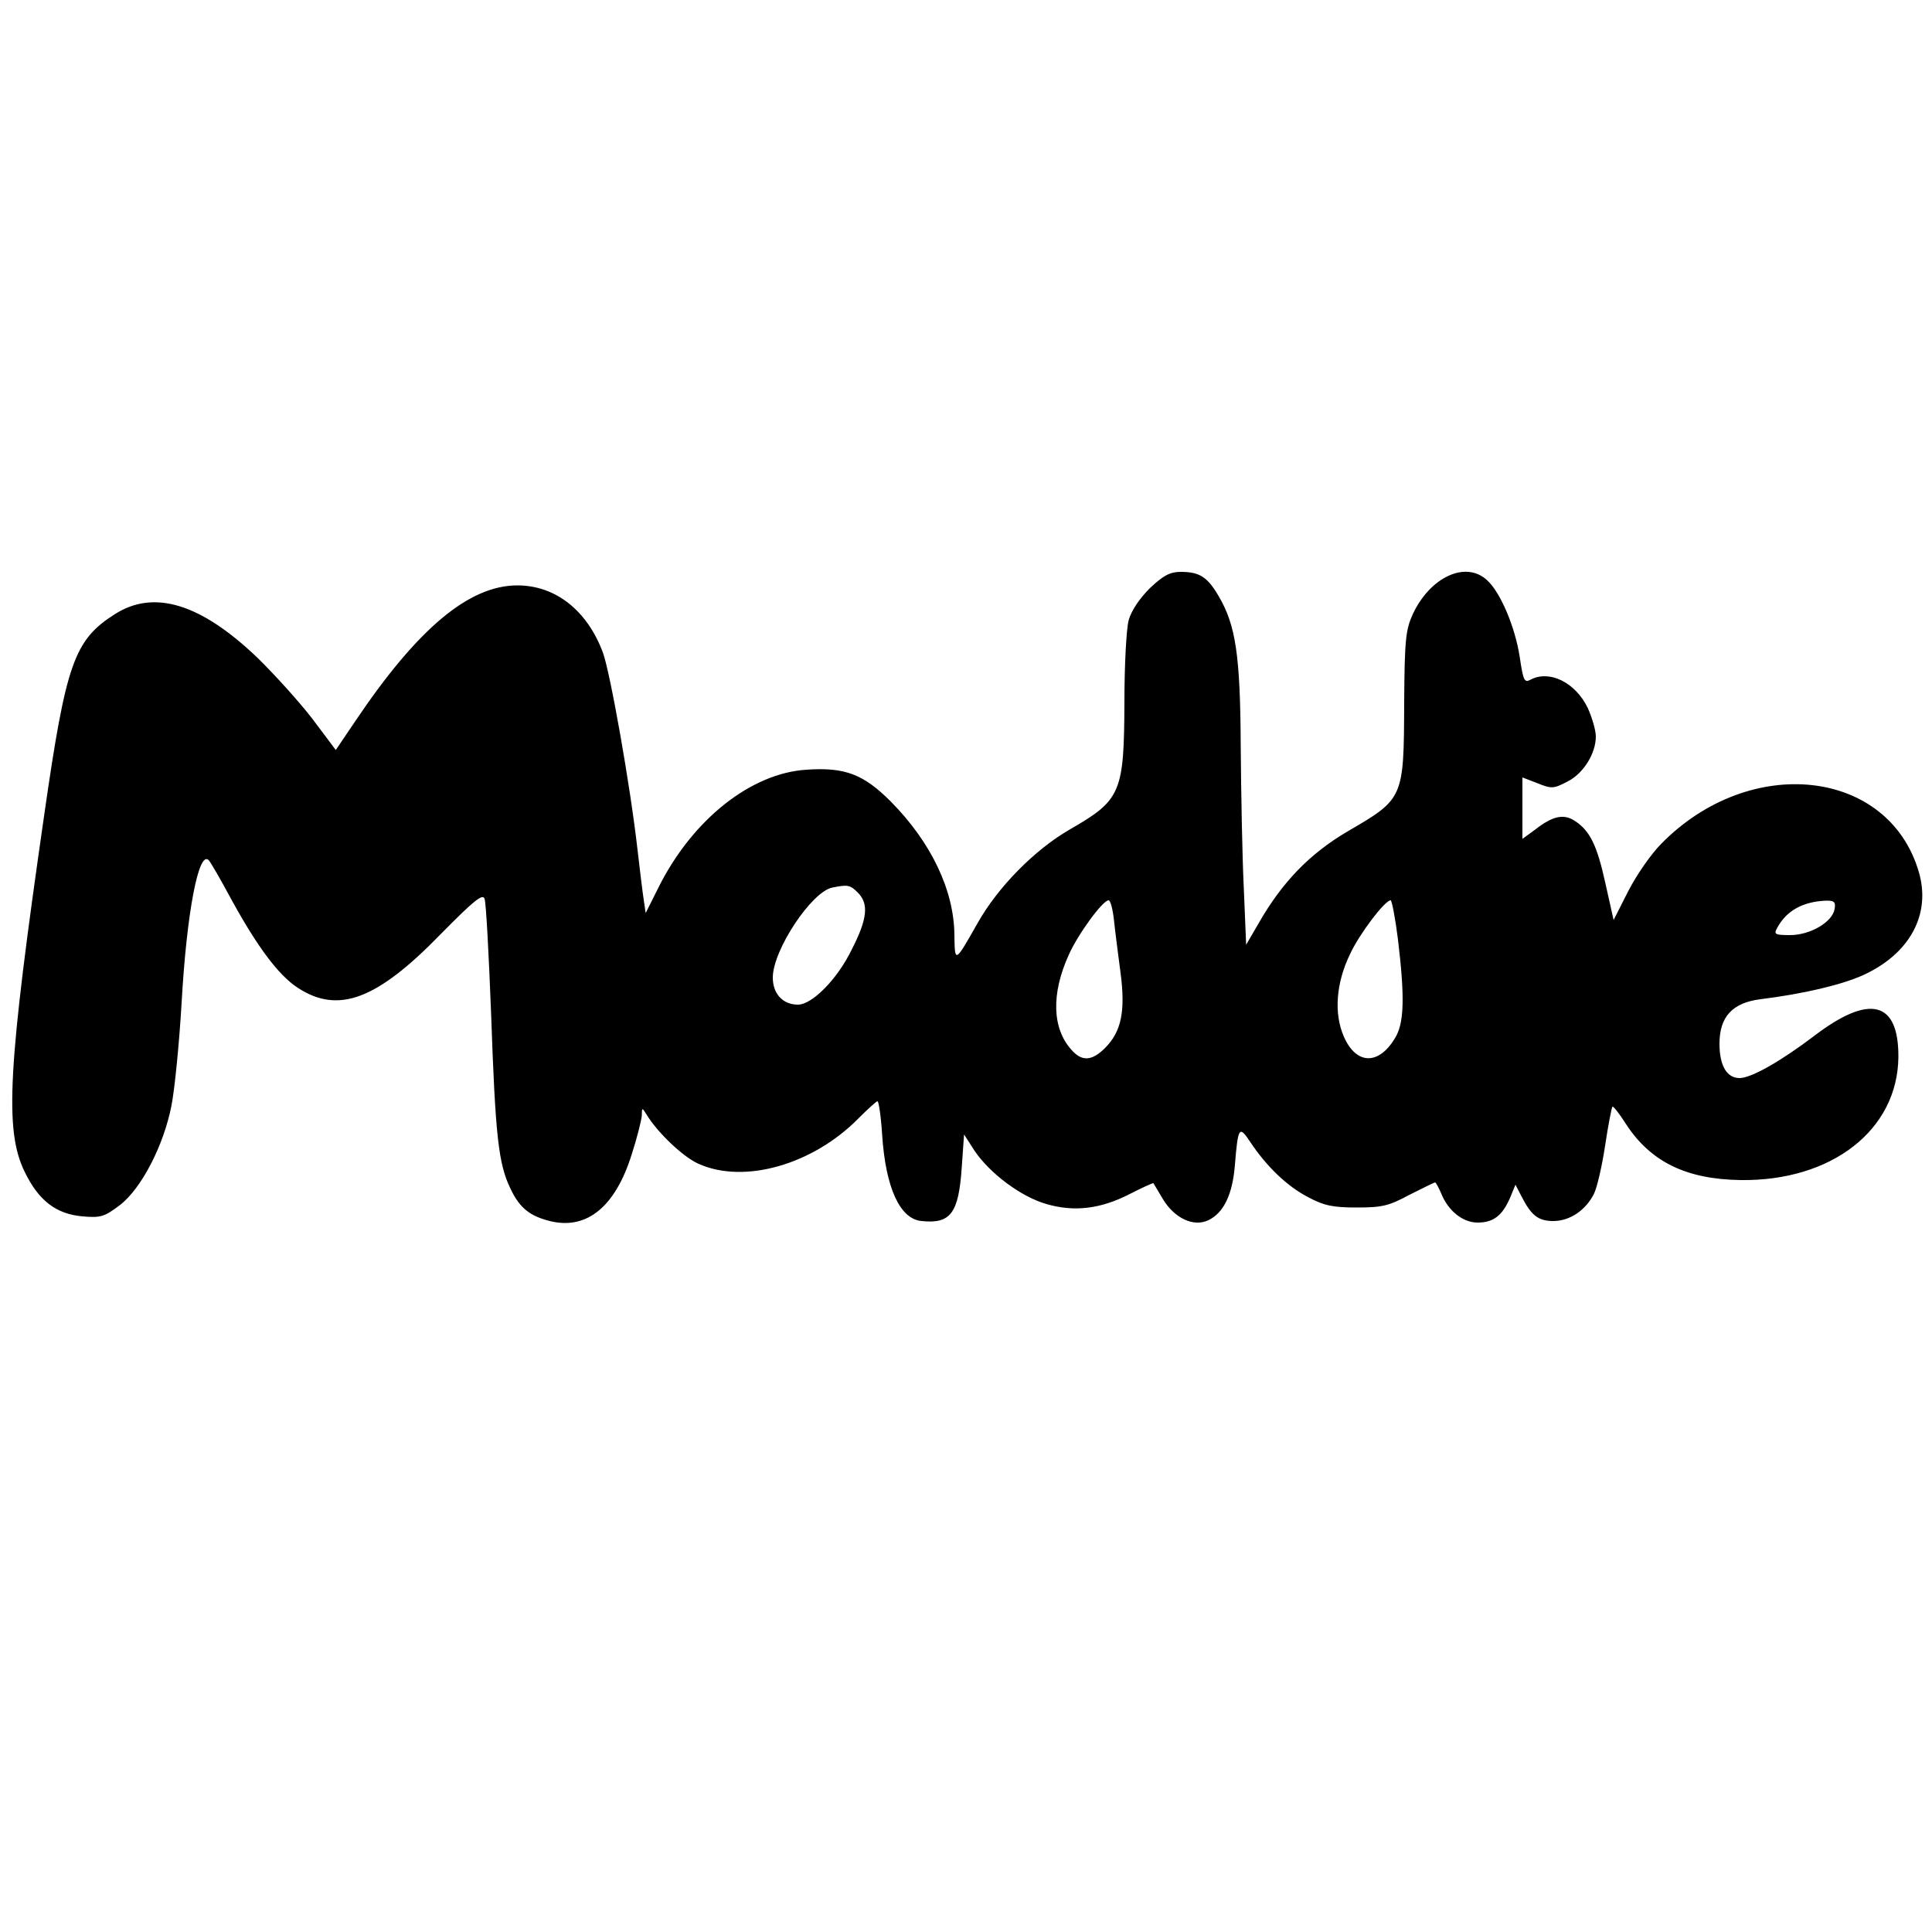
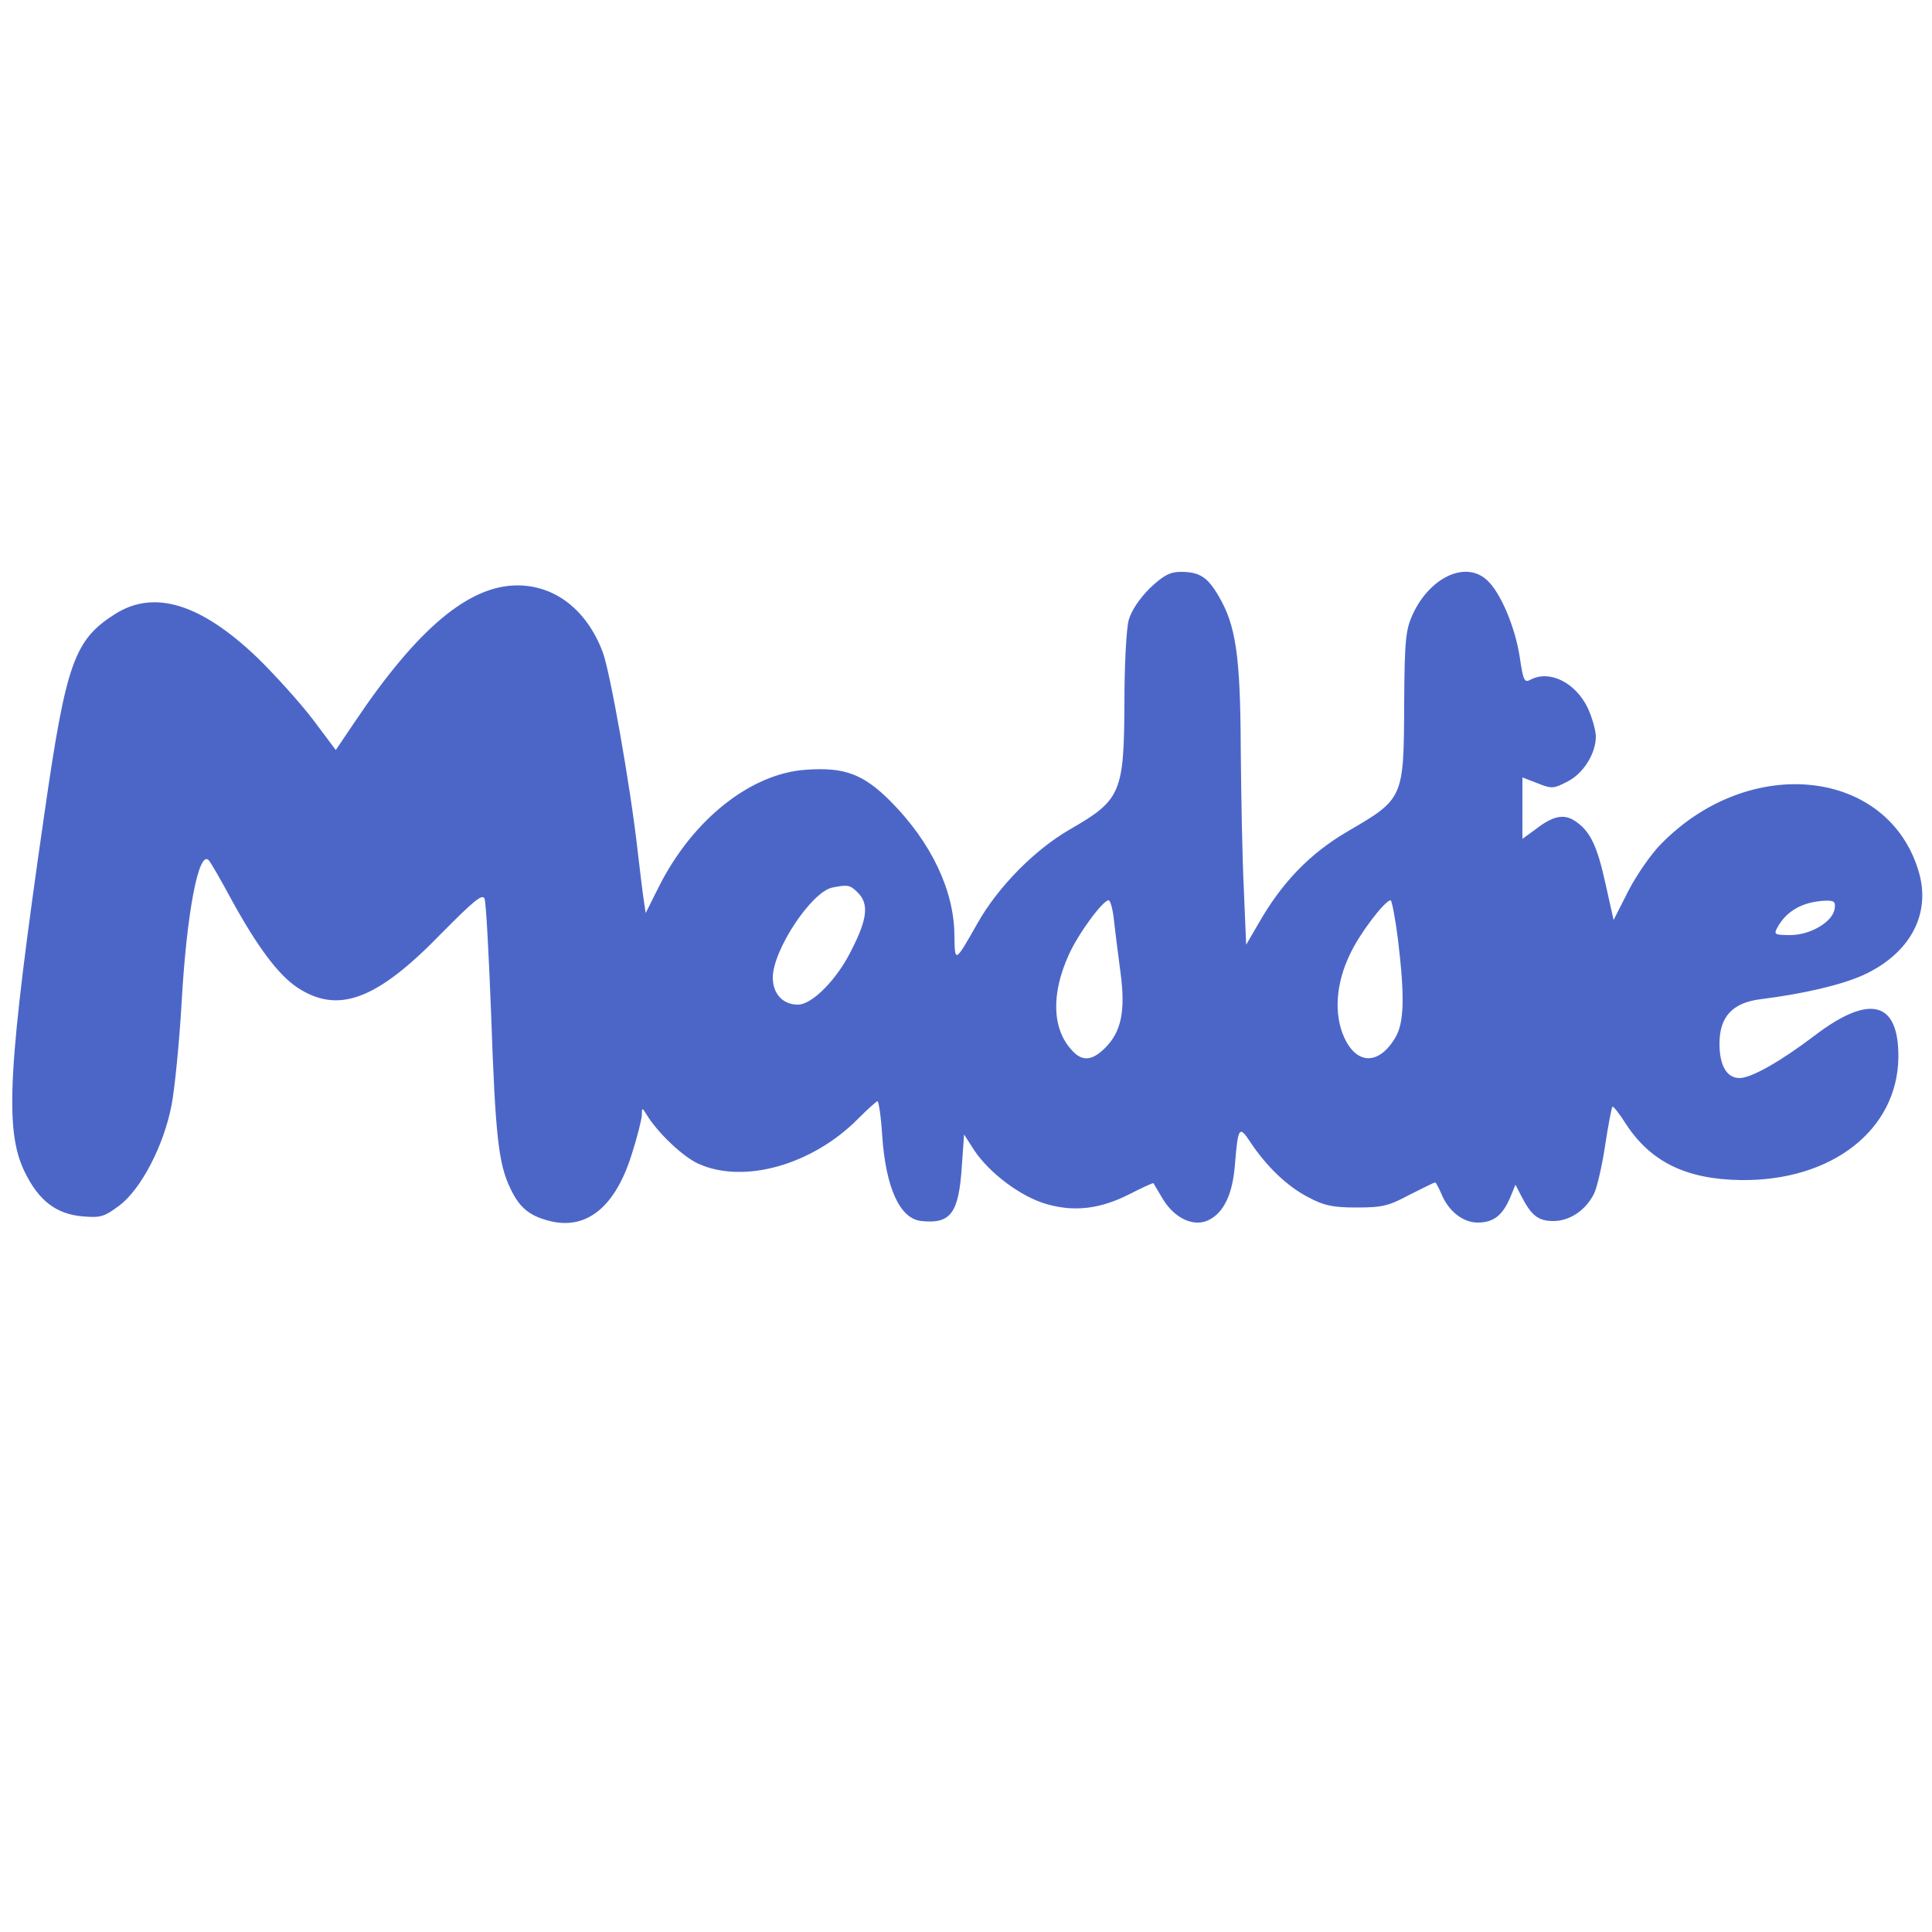
<svg xmlns="http://www.w3.org/2000/svg" version="1.0" width="500pt" height="500pt" viewBox="0 0 500 500" preserveAspectRatio="xMidYMid meet">
-   <g transform="translate(0,500) scale(0.1,-0.1)" fill="#000000" stroke="none">
+   <g transform="translate(0,500) scale(0.1,-0.1)" fill="#4C66C8" stroke="none">
    <path d="M2976 3478 c-27 -27 -48 -58 -55 -83 -6 -22 -11 -116 -11 -210 -1 -237 -8 -255 -142 -332 -90 -52 -185 -148 -238 -242 -59 -104 -59 -104 -60 -31 -1 116 -60 240 -165 346 -70 70 -118 89 -218 82 -143 -9 -294 -128 -382 -303 l-34 -68 -5 34 c-3 19 -10 77 -16 129 -19 168 -71 461 -90 512 -41 109 -123 173 -221 173 -125 0 -258 -111 -420 -352 l-50 -74 -60 80 c-33 43 -97 114 -142 158 -147 141 -268 178 -369 114 -106 -67 -127 -127 -183 -516 -95 -658 -104 -820 -51 -928 36 -74 81 -109 150 -115 47 -4 56 -1 96 29 56 43 114 155 134 259 8 41 20 161 26 265 13 232 44 395 70 369 5 -5 32 -52 60 -104 66 -120 120 -193 170 -226 105 -69 205 -32 371 139 86 87 108 105 113 91 4 -10 11 -144 17 -298 11 -317 19 -388 50 -452 24 -51 51 -72 106 -85 93 -21 166 39 208 174 14 43 25 88 26 100 0 21 1 21 12 3 29 -48 96 -111 135 -128 118 -53 295 -2 412 116 25 25 48 46 51 46 3 0 9 -39 12 -87 9 -137 46 -218 102 -223 75 -8 96 20 104 139 l6 85 27 -42 c40 -59 120 -119 186 -138 72 -21 140 -13 216 26 33 17 60 29 61 28 1 -2 12 -20 25 -42 30 -49 79 -72 117 -54 40 19 63 67 69 144 8 98 11 102 40 58 42 -63 95 -114 149 -142 41 -22 64 -27 126 -27 66 0 83 4 137 33 34 17 64 32 66 32 2 0 9 -13 16 -29 18 -45 56 -75 94 -75 41 0 64 18 84 64 l14 34 15 -29 c26 -51 44 -65 83 -65 42 0 83 27 105 70 8 16 21 72 29 125 8 54 17 99 19 101 2 2 18 -18 35 -45 64 -98 156 -143 297 -145 236 -3 406 130 408 318 1 145 -74 165 -218 55 -87 -66 -163 -109 -193 -109 -33 0 -52 32 -52 89 0 70 34 106 106 115 112 14 209 37 265 62 121 55 177 157 145 267 -78 268 -437 308 -667 73 -26 -26 -64 -81 -85 -122 l-38 -75 -21 94 c-22 100 -40 137 -80 163 -28 18 -56 13 -102 -23 l-33 -24 0 80 0 79 39 -15 c37 -15 42 -14 77 4 42 21 74 73 74 117 0 16 -10 50 -21 74 -32 66 -99 99 -148 73 -16 -9 -19 -2 -28 59 -12 78 -50 167 -84 198 -55 52 -148 9 -193 -88 -18 -40 -21 -65 -22 -230 -1 -247 -1 -247 -147 -332 -97 -57 -169 -131 -230 -238 l-32 -55 -6 145 c-4 80 -7 244 -8 365 -1 240 -13 317 -57 392 -29 50 -50 63 -98 63 -28 0 -45 -9 -80 -42z m-756 -788 c29 -29 25 -68 -16 -148 -37 -76 -102 -142 -139 -142 -39 0 -65 28 -65 70 0 71 100 222 154 233 40 8 46 7 66 -13z m663 -72 c3 -29 11 -90 17 -136 13 -99 2 -152 -40 -194 -34 -34 -60 -36 -87 -5 -50 55 -53 145 -7 246 24 54 88 141 103 141 5 0 11 -24 14 -52z m735 -50 c18 -150 16 -217 -8 -255 -42 -70 -100 -69 -132 4 -26 59 -21 138 16 214 24 52 90 139 105 139 3 0 12 -46 19 -102z m1130 80 c-5 -34 -63 -68 -115 -68 -39 0 -43 2 -34 18 24 45 66 68 124 71 24 1 28 -3 25 -21z" />
  </g>
</svg>
